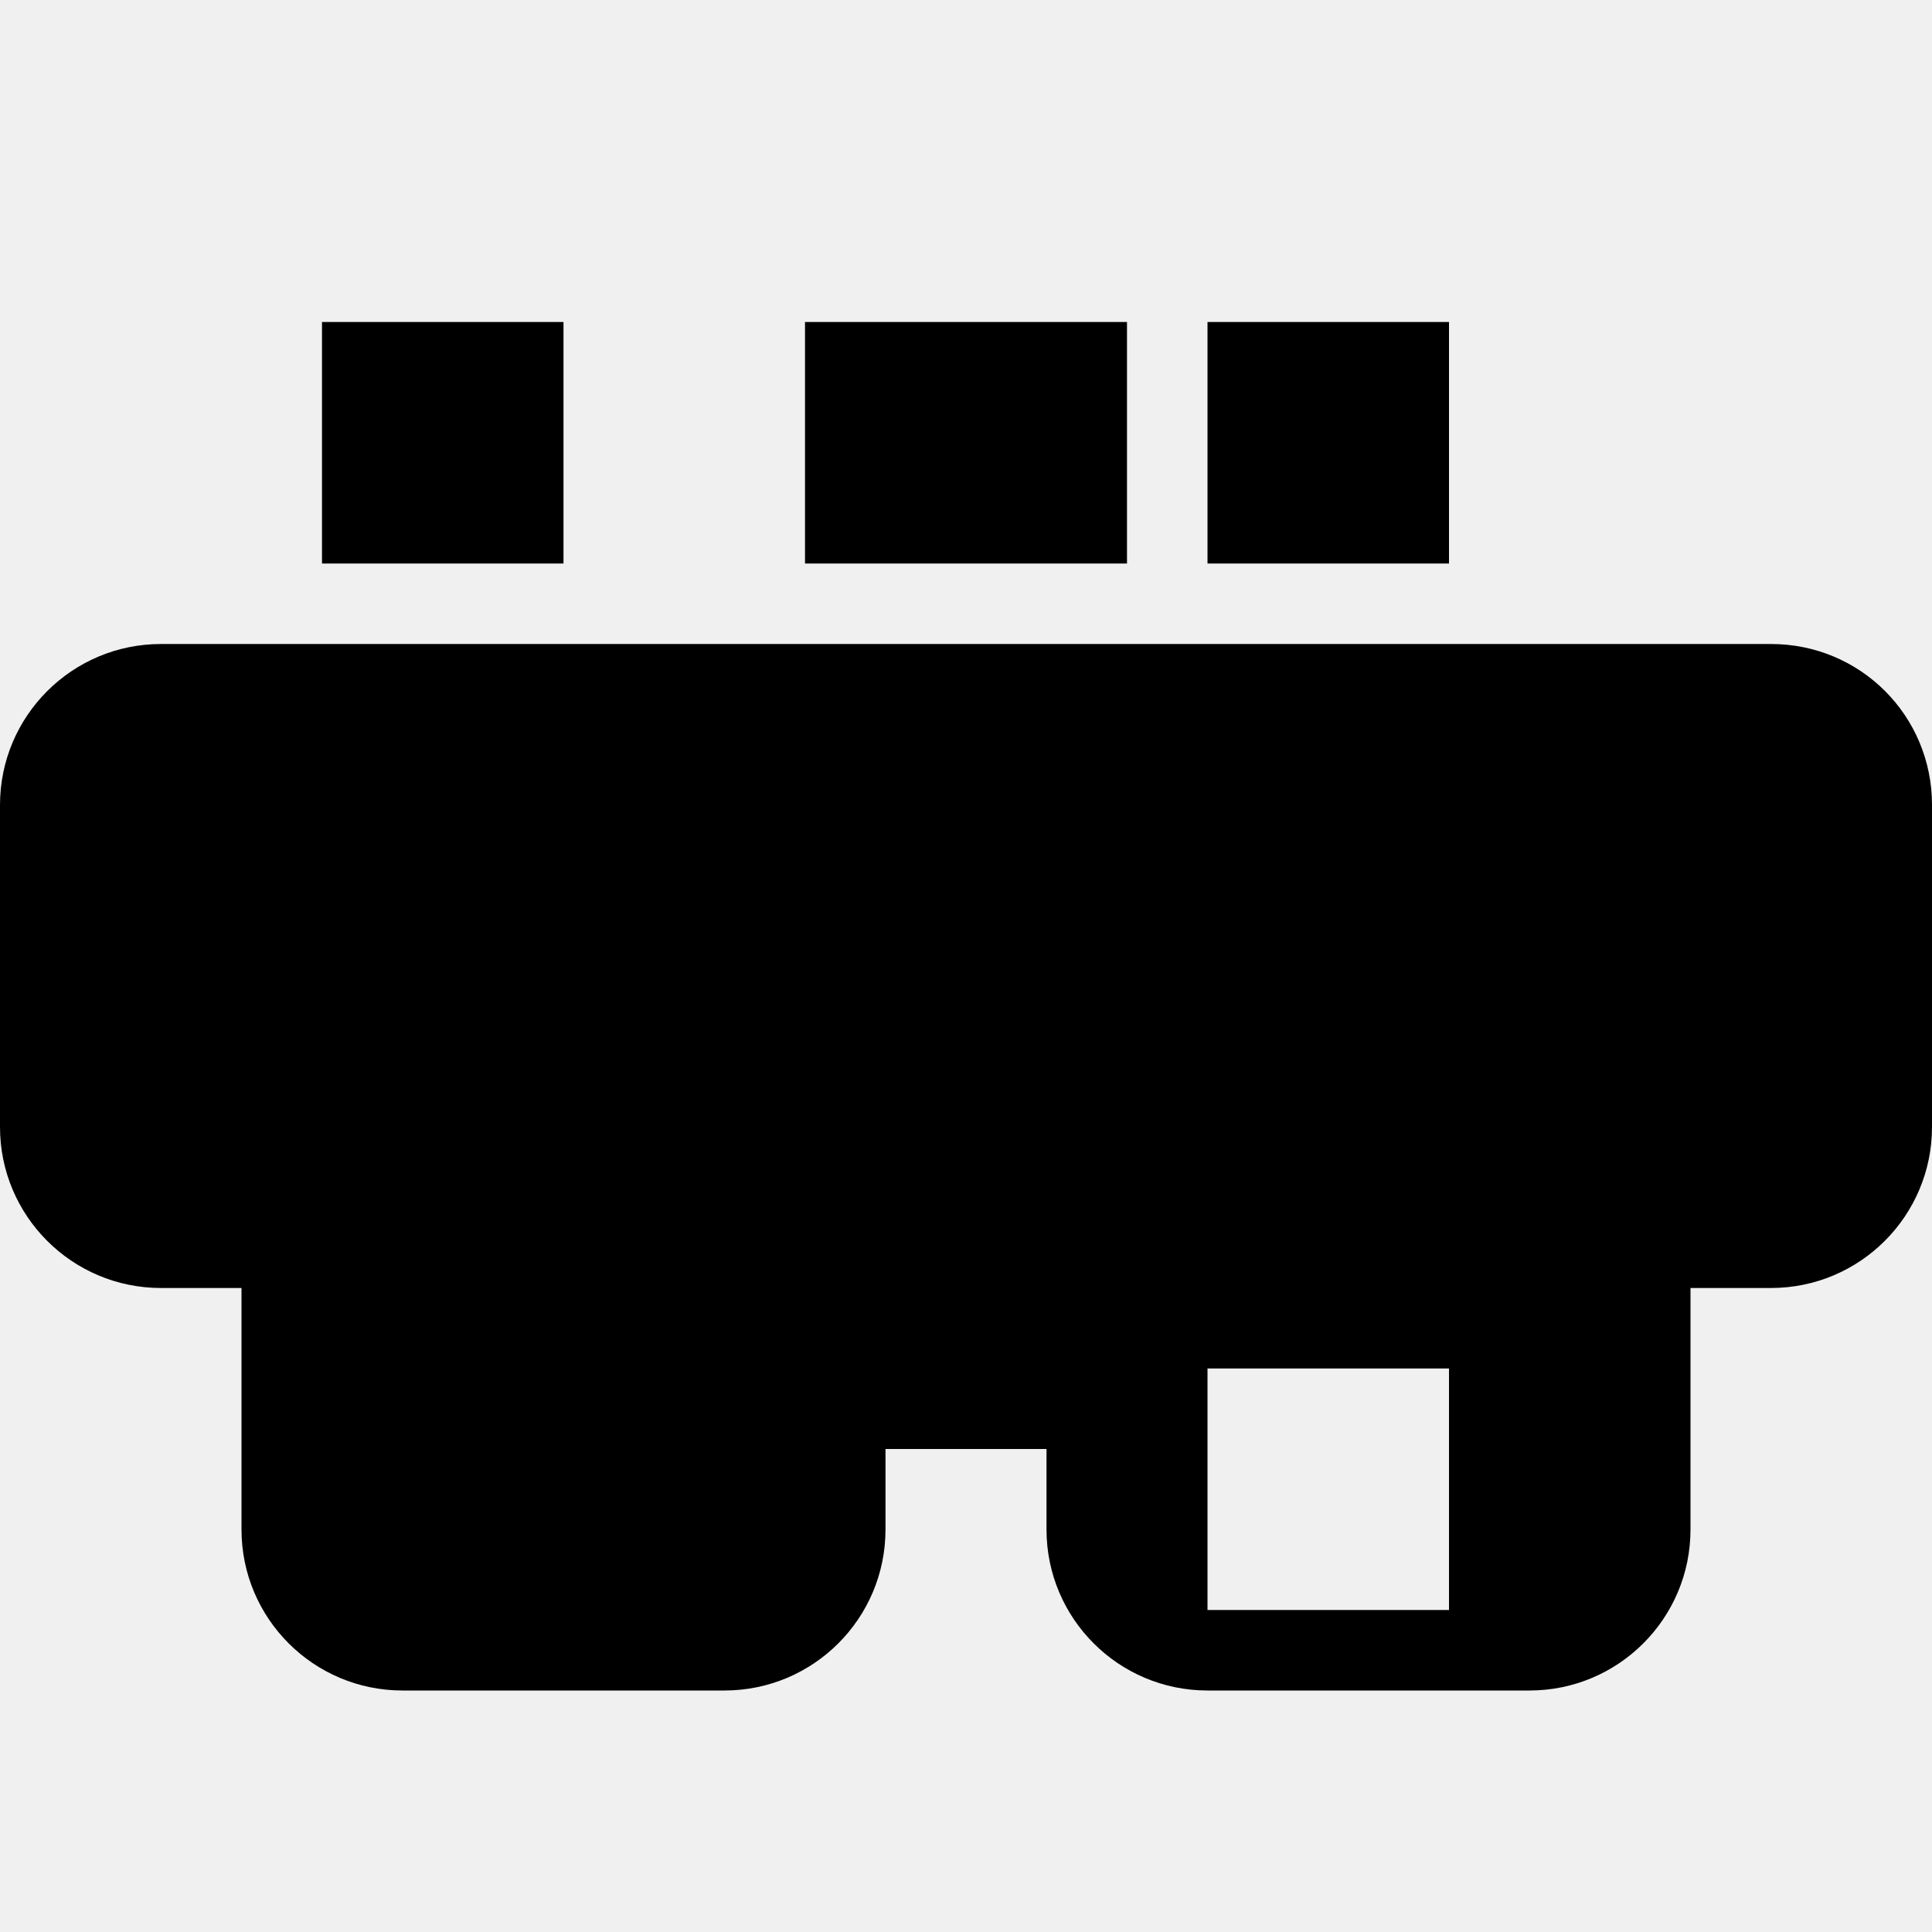
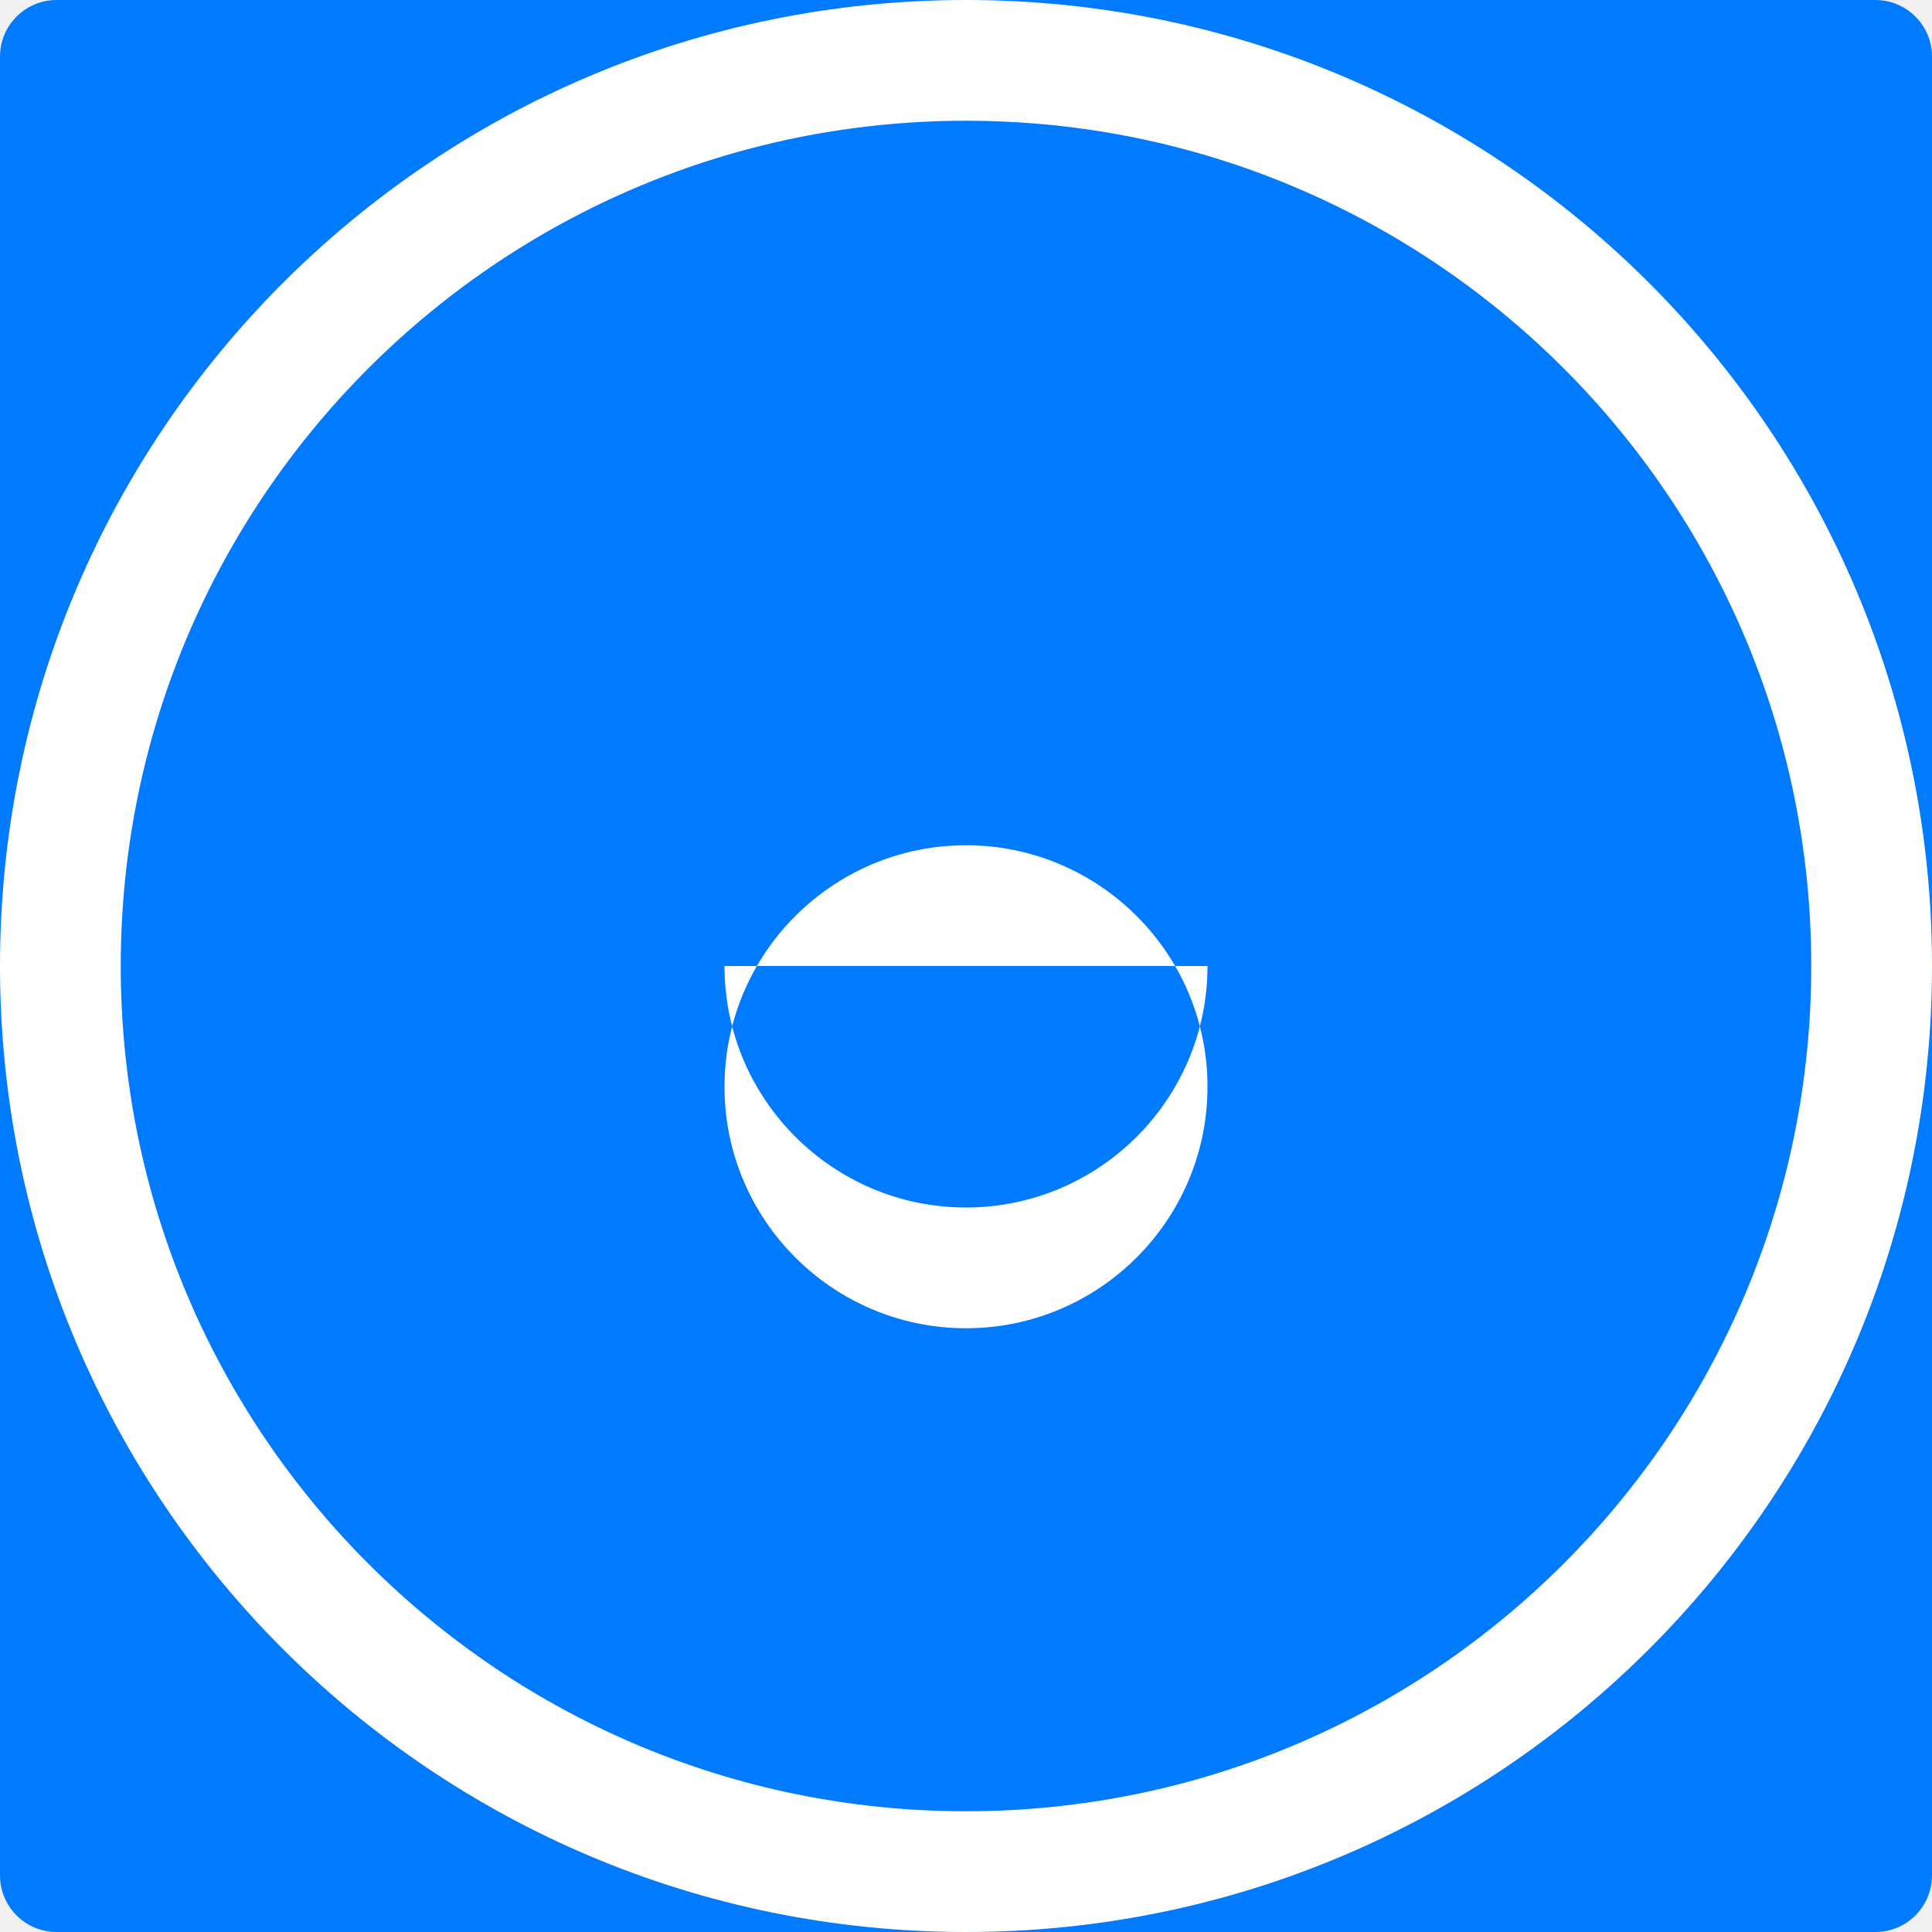
- <svg xmlns="http://www.w3.org/2000/svg" viewBox="0 0 24 24">
-   <path fill="currentColor" d="M22 10v4H2v-4h20m-1 1H3v2h18v-2m-7 4v3h-4v-3h4m-4-8V4h4v3h-4m5-3h3v3h-3V4m-8 0v3H4V4h3m8 16h3v-3h-3v3m-8 0H4v-3h3v3M2 8h20c1.11 0 2 .89 2 2v4a2 2 0 0 1-2 2h-1v3a2 2 0 0 1-2 2h-4a2 2 0 0 1-2-2v-3h-2v3a2 2 0 0 1-2 2H5a2 2 0 0 1-2-2v-3H2a2 2 0 0 1-2-2v-4a2 2 0 0 1 2-2Z" />
+ <svg xmlns="http://www.w3.org/2000/svg" viewBox="0 0 512 512">
+   <rect width="512" height="512" rx="15" fill="#007BFF" />
+   <path d="M256 0C114.6 0 0 114.6 0 256s114.6 256 256 256 256-114.6 256-256S397.4 0 256 0zm0 480c-123.7 0-224-100.3-224-224S132.3 32 256 32s224 100.3 224 224-100.3 224-224 224zm-64-224h128c0 35.3-28.7 64-64 64s-64-28.7-64-64zm64-32c-35.3 0-64 28.7-64 64s28.7 64 64 64 64-28.7 64-64-28.7-64-64-64z" fill="#fff" />
</svg>
